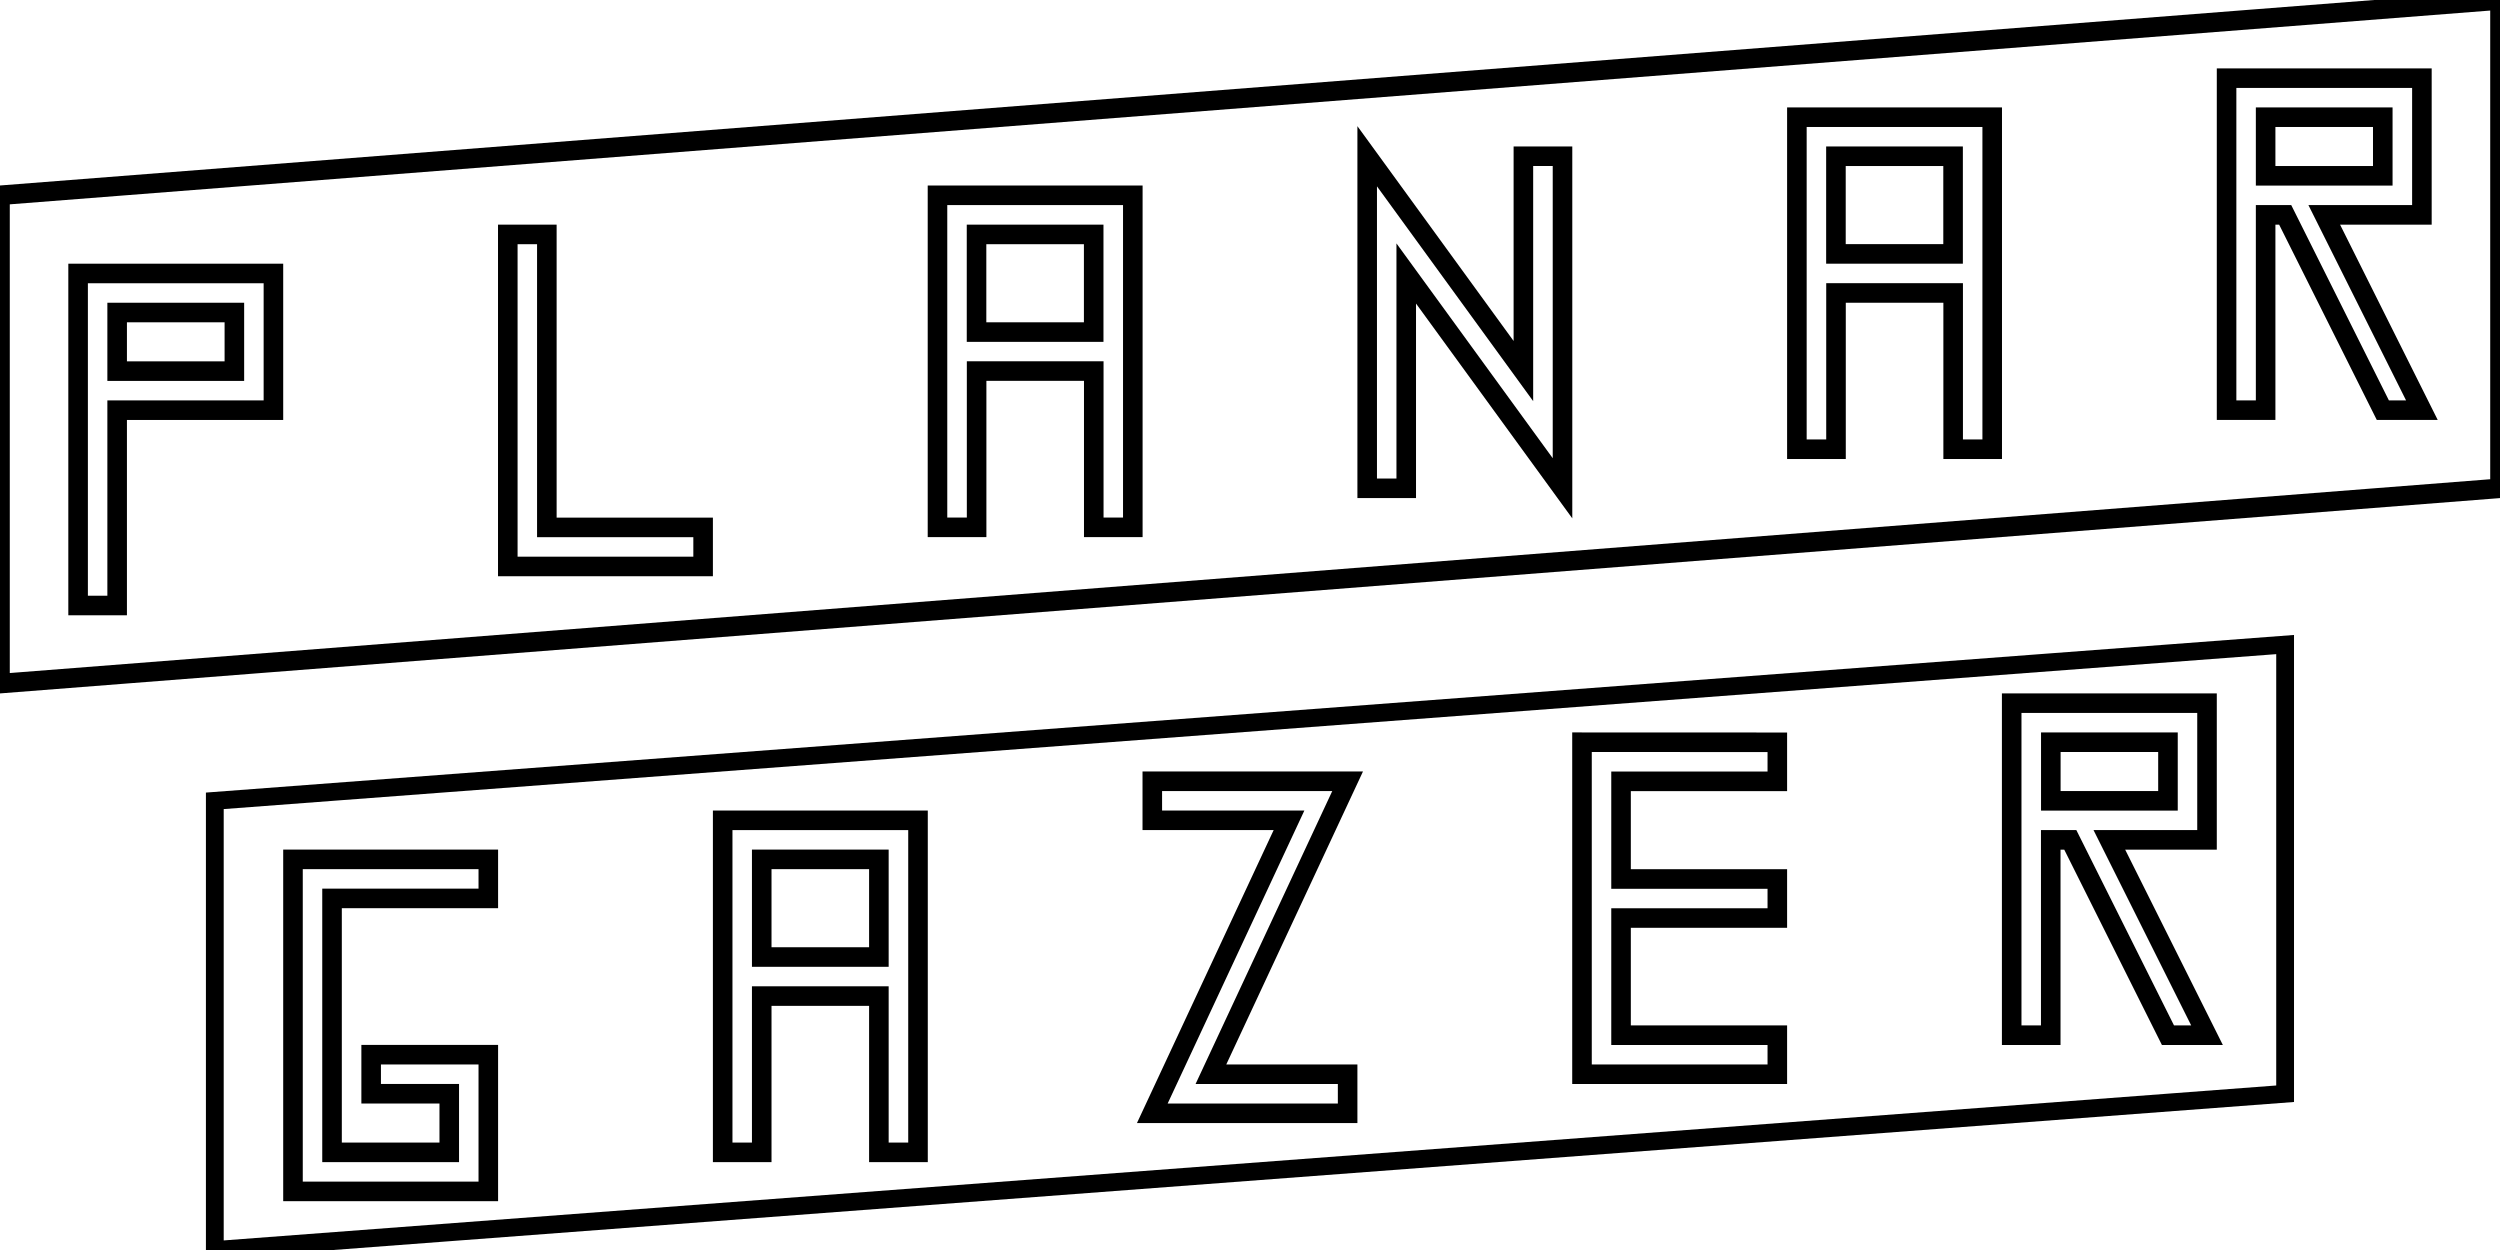
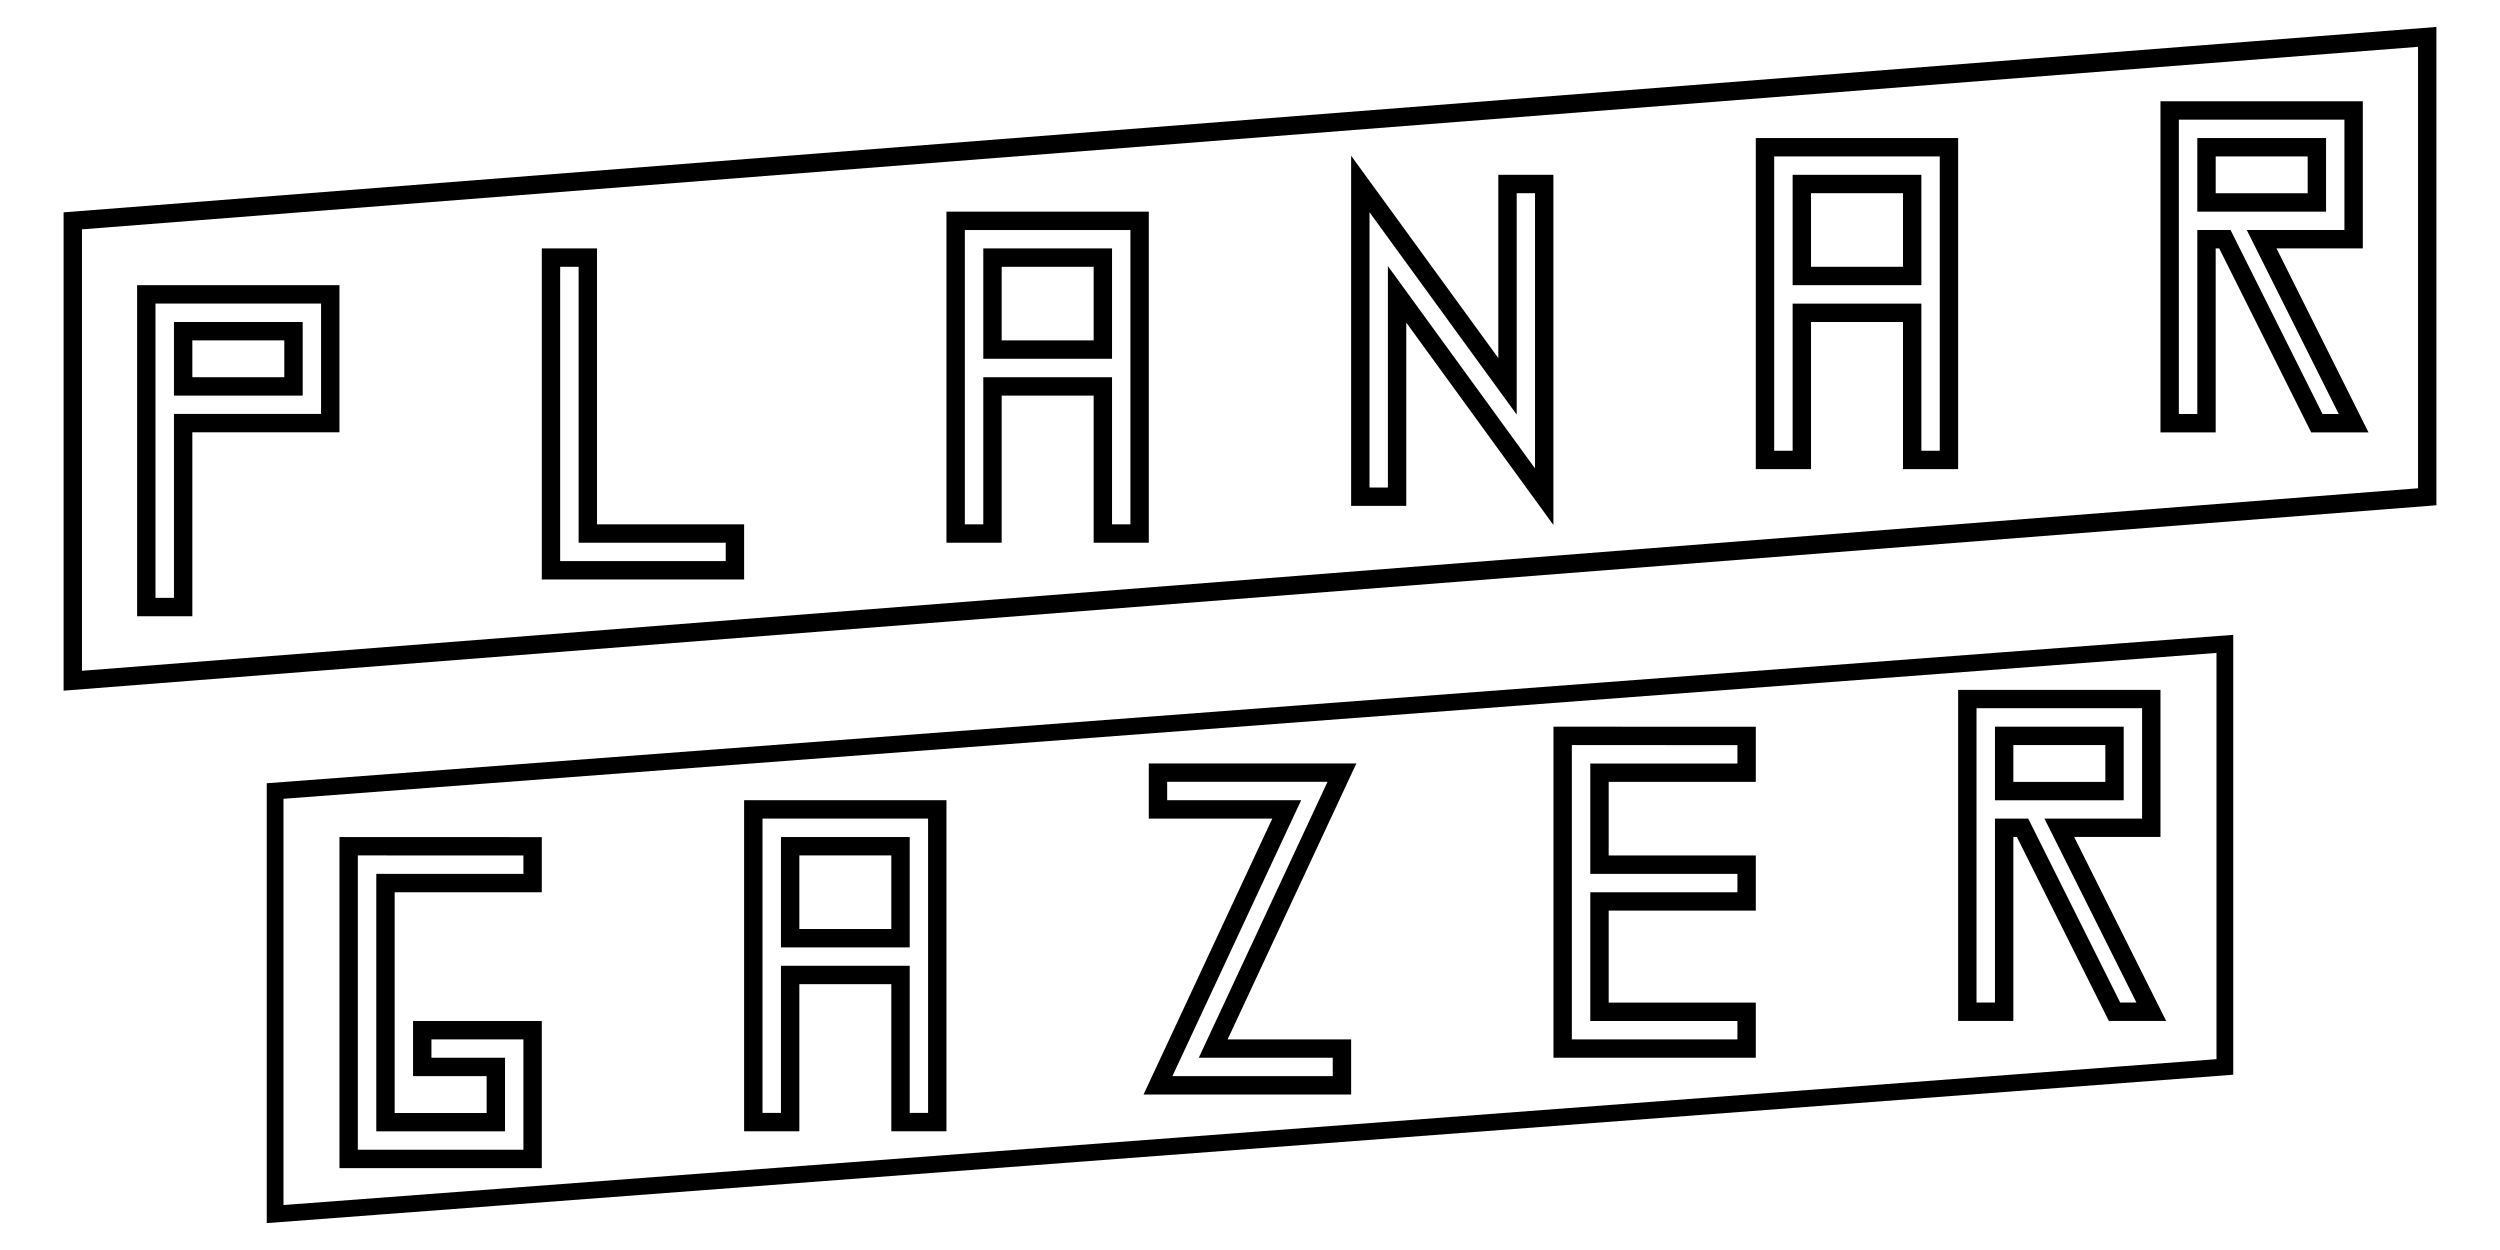
<svg xmlns="http://www.w3.org/2000/svg" width="128" height="64" viewBox="0 0 33.867 16.933" version="1.1" id="svg8">
  <defs id="defs2" />
  <g id="layer1" transform="translate(0,-280.0666)">
-     <path style="fill:none;stroke:#000000;stroke-width:0.241px;stroke-linecap:butt;stroke-linejoin:miter;stroke-opacity:1" d="M 2.91,290.915 30.956,288.798 v 6.085 l -28.046,2.117 z" id="path3694" />
-     <path style="fill:none;stroke:#000000;stroke-width:0.265px;stroke-linecap:butt;stroke-linejoin:miter;stroke-opacity:1" d="m 0,282.712 33.867,-2.646 v 6.615 L 0,289.327 Z" id="path3694-9" />
-     <path style="fill:none;stroke:#000000;stroke-width:0.265px;stroke-linecap:butt;stroke-linejoin:miter;stroke-opacity:1" d="m 1.058,288.269 v -4.498 h 2.646 v 1.852 H 1.587 v 2.646 z" id="path3795" />
-     <path style="fill:none;stroke:#000000;stroke-width:0.265px;stroke-linecap:butt;stroke-linejoin:miter;stroke-opacity:1" d="m 6.879,283.242 v 4.498 H 9.525 v -0.529 H 7.408 v -3.969 z" id="path3797" />
-     <path style="fill:none;stroke:#000000;stroke-width:0.265px;stroke-linecap:butt;stroke-linejoin:miter;stroke-opacity:1" d="m 12.7,287.21 v -4.498 h 2.646 v 4.498 h -0.529 v -2.117 h -1.587 v 2.117 z" id="path3799" />
-     <path style="fill:none;stroke:#000000;stroke-width:0.265px;stroke-linecap:butt;stroke-linejoin:miter;stroke-opacity:1" d="m 13.229,284.565 h 1.587 v -1.323 h -1.587 z" id="path3801" />
-     <path style="fill:none;stroke:#000000;stroke-width:0.265px;stroke-linecap:butt;stroke-linejoin:miter;stroke-opacity:1" d="m 3.175,284.3 v 0.794 H 1.587 v -0.794 z" id="path3803" />
-     <path style="fill:none;stroke:#000000;stroke-width:0.265px;stroke-linecap:butt;stroke-linejoin:miter;stroke-opacity:1" d="m 24.342,286.152 v -4.498 h 2.646 v 4.498 h -0.529 v -2.117 h -1.587 v 2.117 z" id="path3799-9" />
-     <path style="fill:none;stroke:#000000;stroke-width:0.265px;stroke-linecap:butt;stroke-linejoin:miter;stroke-opacity:1" d="m 24.871,283.506 h 1.587 v -1.323 h -1.587 z" id="path3801-8" />
-     <path style="fill:none;stroke:#000000;stroke-width:0.265px;stroke-linecap:butt;stroke-linejoin:miter;stroke-opacity:1" d="m 30.163,285.623 v -4.498 h 2.646 v 1.852 h -1.323 l 1.323,2.646 h -0.529 l -1.323,-2.646 h -0.265 v 2.646 z" id="path3864" />
-     <path style="fill:none;stroke:#000000;stroke-width:0.265px;stroke-linecap:butt;stroke-linejoin:miter;stroke-opacity:1" d="m 32.279,281.654 v 0.794 h -1.587 v -0.794 z" id="path3803-2" />
-     <path style="fill:none;stroke:#000000;stroke-width:0.265px;stroke-linecap:butt;stroke-linejoin:miter;stroke-opacity:1" d="m 9.79,295.677 v -4.498 h 2.646 v 4.498 H 11.906 v -2.117 h -1.587 v 2.117 z" id="path3799-6" />
-     <path style="fill:none;stroke:#000000;stroke-width:0.265px;stroke-linecap:butt;stroke-linejoin:miter;stroke-opacity:1" d="m 10.319,293.031 h 1.587 v -1.323 h -1.587 z" id="path3801-1" />
-     <path style="fill:none;stroke:#000000;stroke-width:0.265px;stroke-linecap:butt;stroke-linejoin:miter;stroke-opacity:1" d="m 15.61,290.65 v 0.529 H 17.462 l -1.852,3.969 h 2.646 v -0.529 h -1.852 l 1.852,-3.969 z" id="path3907" />
-     <path style="fill:none;stroke:#000000;stroke-width:0.265px;stroke-linecap:butt;stroke-linejoin:miter;stroke-opacity:1" d="m 21.431,290.121 v 4.498 h 2.646 v -0.529 h -2.117 v -1.587 h 2.117 v -0.529 h -2.117 v -1.323 h 2.117 v -0.529 z" id="path3909" />
-     <path style="fill:none;stroke:#000000;stroke-width:0.265px;stroke-linecap:butt;stroke-linejoin:miter;stroke-opacity:1" d="m 27.252,294.09 v -4.498 h 2.646 v 1.852 h -1.323 l 1.323,2.646 h -0.529 l -1.323,-2.646 h -0.265 v 2.646 z" id="path3864-9" />
-     <path style="fill:none;stroke:#000000;stroke-width:0.265px;stroke-linecap:butt;stroke-linejoin:miter;stroke-opacity:1" d="m 29.369,290.121 v 0.794 h -1.587 v -0.794 z" id="path3803-2-1" />
-     <path style="fill:none;stroke:#000000;stroke-width:0.265px;stroke-linecap:butt;stroke-linejoin:miter;stroke-opacity:1" d="m 3.969,291.708 v 4.498 h 2.646 v -1.852 h -1.587 v 0.529 h 1.058 v 0.794 H 4.498 v -3.44 h 2.117 v -0.529 z" id="path3937" />
-     <path style="fill:none;stroke:#000000;stroke-width:0.265px;stroke-linecap:butt;stroke-linejoin:miter;stroke-opacity:1" d="m 18.521,282.183 v 4.498 H 19.05 v -2.91 l 2.117,2.91 v -4.498 H 20.637 v 2.91 z" id="path3945" />
+     <path style="fill:none;stroke:#000000;stroke-width:0.227px;stroke-linecap:butt;stroke-linejoin:miter;stroke-opacity:1" d="m 3.727,290.782 26.413,-1.993 v 5.731 l -26.413,1.993 z" id="path3694" />
+     <path style="fill:none;stroke:#000000;stroke-width:0.249px;stroke-linecap:butt;stroke-linejoin:miter;stroke-opacity:1" d="m 0.986,283.058 31.895,-2.492 v 6.23 l -31.895,2.492 z" id="path3694-9" />
+     <path style="fill:none;stroke:#000000;stroke-width:0.249px;stroke-linecap:butt;stroke-linejoin:miter;stroke-opacity:1" d="m 1.982,288.29 v -4.236 h 2.492 v 1.744 H 2.481 v 2.492 z" id="path3795" />
+     <path style="fill:none;stroke:#000000;stroke-width:0.249px;stroke-linecap:butt;stroke-linejoin:miter;stroke-opacity:1" d="m 7.464,283.556 v 4.236 h 2.492 v -0.498 H 7.963 v -3.738 z" id="path3797" />
+     <path style="fill:none;stroke:#000000;stroke-width:0.249px;stroke-linecap:butt;stroke-linejoin:miter;stroke-opacity:1" d="m 12.946,287.294 v -4.236 h 2.492 v 4.236 h -0.498 v -1.993 h -1.495 v 1.993 z" id="path3799" />
+     <path style="fill:none;stroke:#000000;stroke-width:0.249px;stroke-linecap:butt;stroke-linejoin:miter;stroke-opacity:1" d="m 13.445,284.802 h 1.495 v -1.246 h -1.495 z" id="path3801" />
+     <path style="fill:none;stroke:#000000;stroke-width:0.249px;stroke-linecap:butt;stroke-linejoin:miter;stroke-opacity:1" d="m 3.976,284.553 v 0.748 H 2.481 v -0.748 z" id="path3803" />
+     <path style="fill:none;stroke:#000000;stroke-width:0.249px;stroke-linecap:butt;stroke-linejoin:miter;stroke-opacity:1" d="m 23.91,286.297 v -4.236 h 2.492 v 4.236 h -0.498 v -1.993 H 24.409 v 1.993 z" id="path3799-9" />
+     <path style="fill:none;stroke:#000000;stroke-width:0.249px;stroke-linecap:butt;stroke-linejoin:miter;stroke-opacity:1" d="m 24.409,283.805 h 1.495 v -1.246 H 24.409 Z" id="path3801-8" />
+     <path style="fill:none;stroke:#000000;stroke-width:0.249px;stroke-linecap:butt;stroke-linejoin:miter;stroke-opacity:1" d="m 29.392,285.799 v -4.236 h 2.492 v 1.744 H 30.638 l 1.246,2.492 h -0.498 l -1.246,-2.492 h -0.249 v 2.492 z" id="path3864" />
+     <path style="fill:none;stroke:#000000;stroke-width:0.249px;stroke-linecap:butt;stroke-linejoin:miter;stroke-opacity:1" d="m 31.386,282.061 v 0.748 h -1.495 v -0.748 z" id="path3803-2" />
+     <path style="fill:none;stroke:#000000;stroke-width:0.249px;stroke-linecap:butt;stroke-linejoin:miter;stroke-opacity:1" d="m 10.205,295.267 v -4.236 h 2.492 v 4.236 H 12.199 v -1.993 h -1.495 v 1.993 z" id="path3799-6" />
+     <path style="fill:none;stroke:#000000;stroke-width:0.249px;stroke-linecap:butt;stroke-linejoin:miter;stroke-opacity:1" d="M 10.704,292.776 H 12.199 V 291.53 H 10.704 Z" id="path3801-1" />
+     <path style="fill:none;stroke:#000000;stroke-width:0.249px;stroke-linecap:butt;stroke-linejoin:miter;stroke-opacity:1" d="m 15.687,290.533 v 0.498 h 1.744 l -1.744,3.738 h 2.492 v -0.498 h -1.744 l 1.744,-3.738 z" id="path3907" />
+     <path style="fill:none;stroke:#000000;stroke-width:0.249px;stroke-linecap:butt;stroke-linejoin:miter;stroke-opacity:1" d="m 21.169,290.035 v 4.236 h 2.492 v -0.498 h -1.993 v -1.495 h 1.993 v -0.498 h -1.993 v -1.246 h 1.993 v -0.498 z" id="path3909" />
+     <path style="fill:none;stroke:#000000;stroke-width:0.249px;stroke-linecap:butt;stroke-linejoin:miter;stroke-opacity:1" d="m 26.651,293.772 v -4.236 h 2.492 v 1.744 h -1.246 l 1.246,2.492 H 28.645 l -1.246,-2.492 h -0.249 v 2.492 z" id="path3864-9" />
+     <path style="fill:none;stroke:#000000;stroke-width:0.249px;stroke-linecap:butt;stroke-linejoin:miter;stroke-opacity:1" d="m 28.645,290.035 v 0.748 h -1.495 v -0.748 z" id="path3803-2-1" />
+     <path style="fill:none;stroke:#000000;stroke-width:0.249px;stroke-linecap:butt;stroke-linejoin:miter;stroke-opacity:1" d="m 4.723,291.53 v 4.236 h 2.492 v -1.744 H 5.72 v 0.498 h 0.997 v 0.748 H 5.222 v -3.239 h 1.993 v -0.498 z" id="path3937" />
+     <path style="fill:none;stroke:#000000;stroke-width:0.249px;stroke-linecap:butt;stroke-linejoin:miter;stroke-opacity:1" d="m 18.428,282.559 v 4.236 h 0.498 v -2.741 l 1.993,2.741 v -4.236 H 20.422 v 2.741 z" id="path3945" />
  </g>
</svg>
